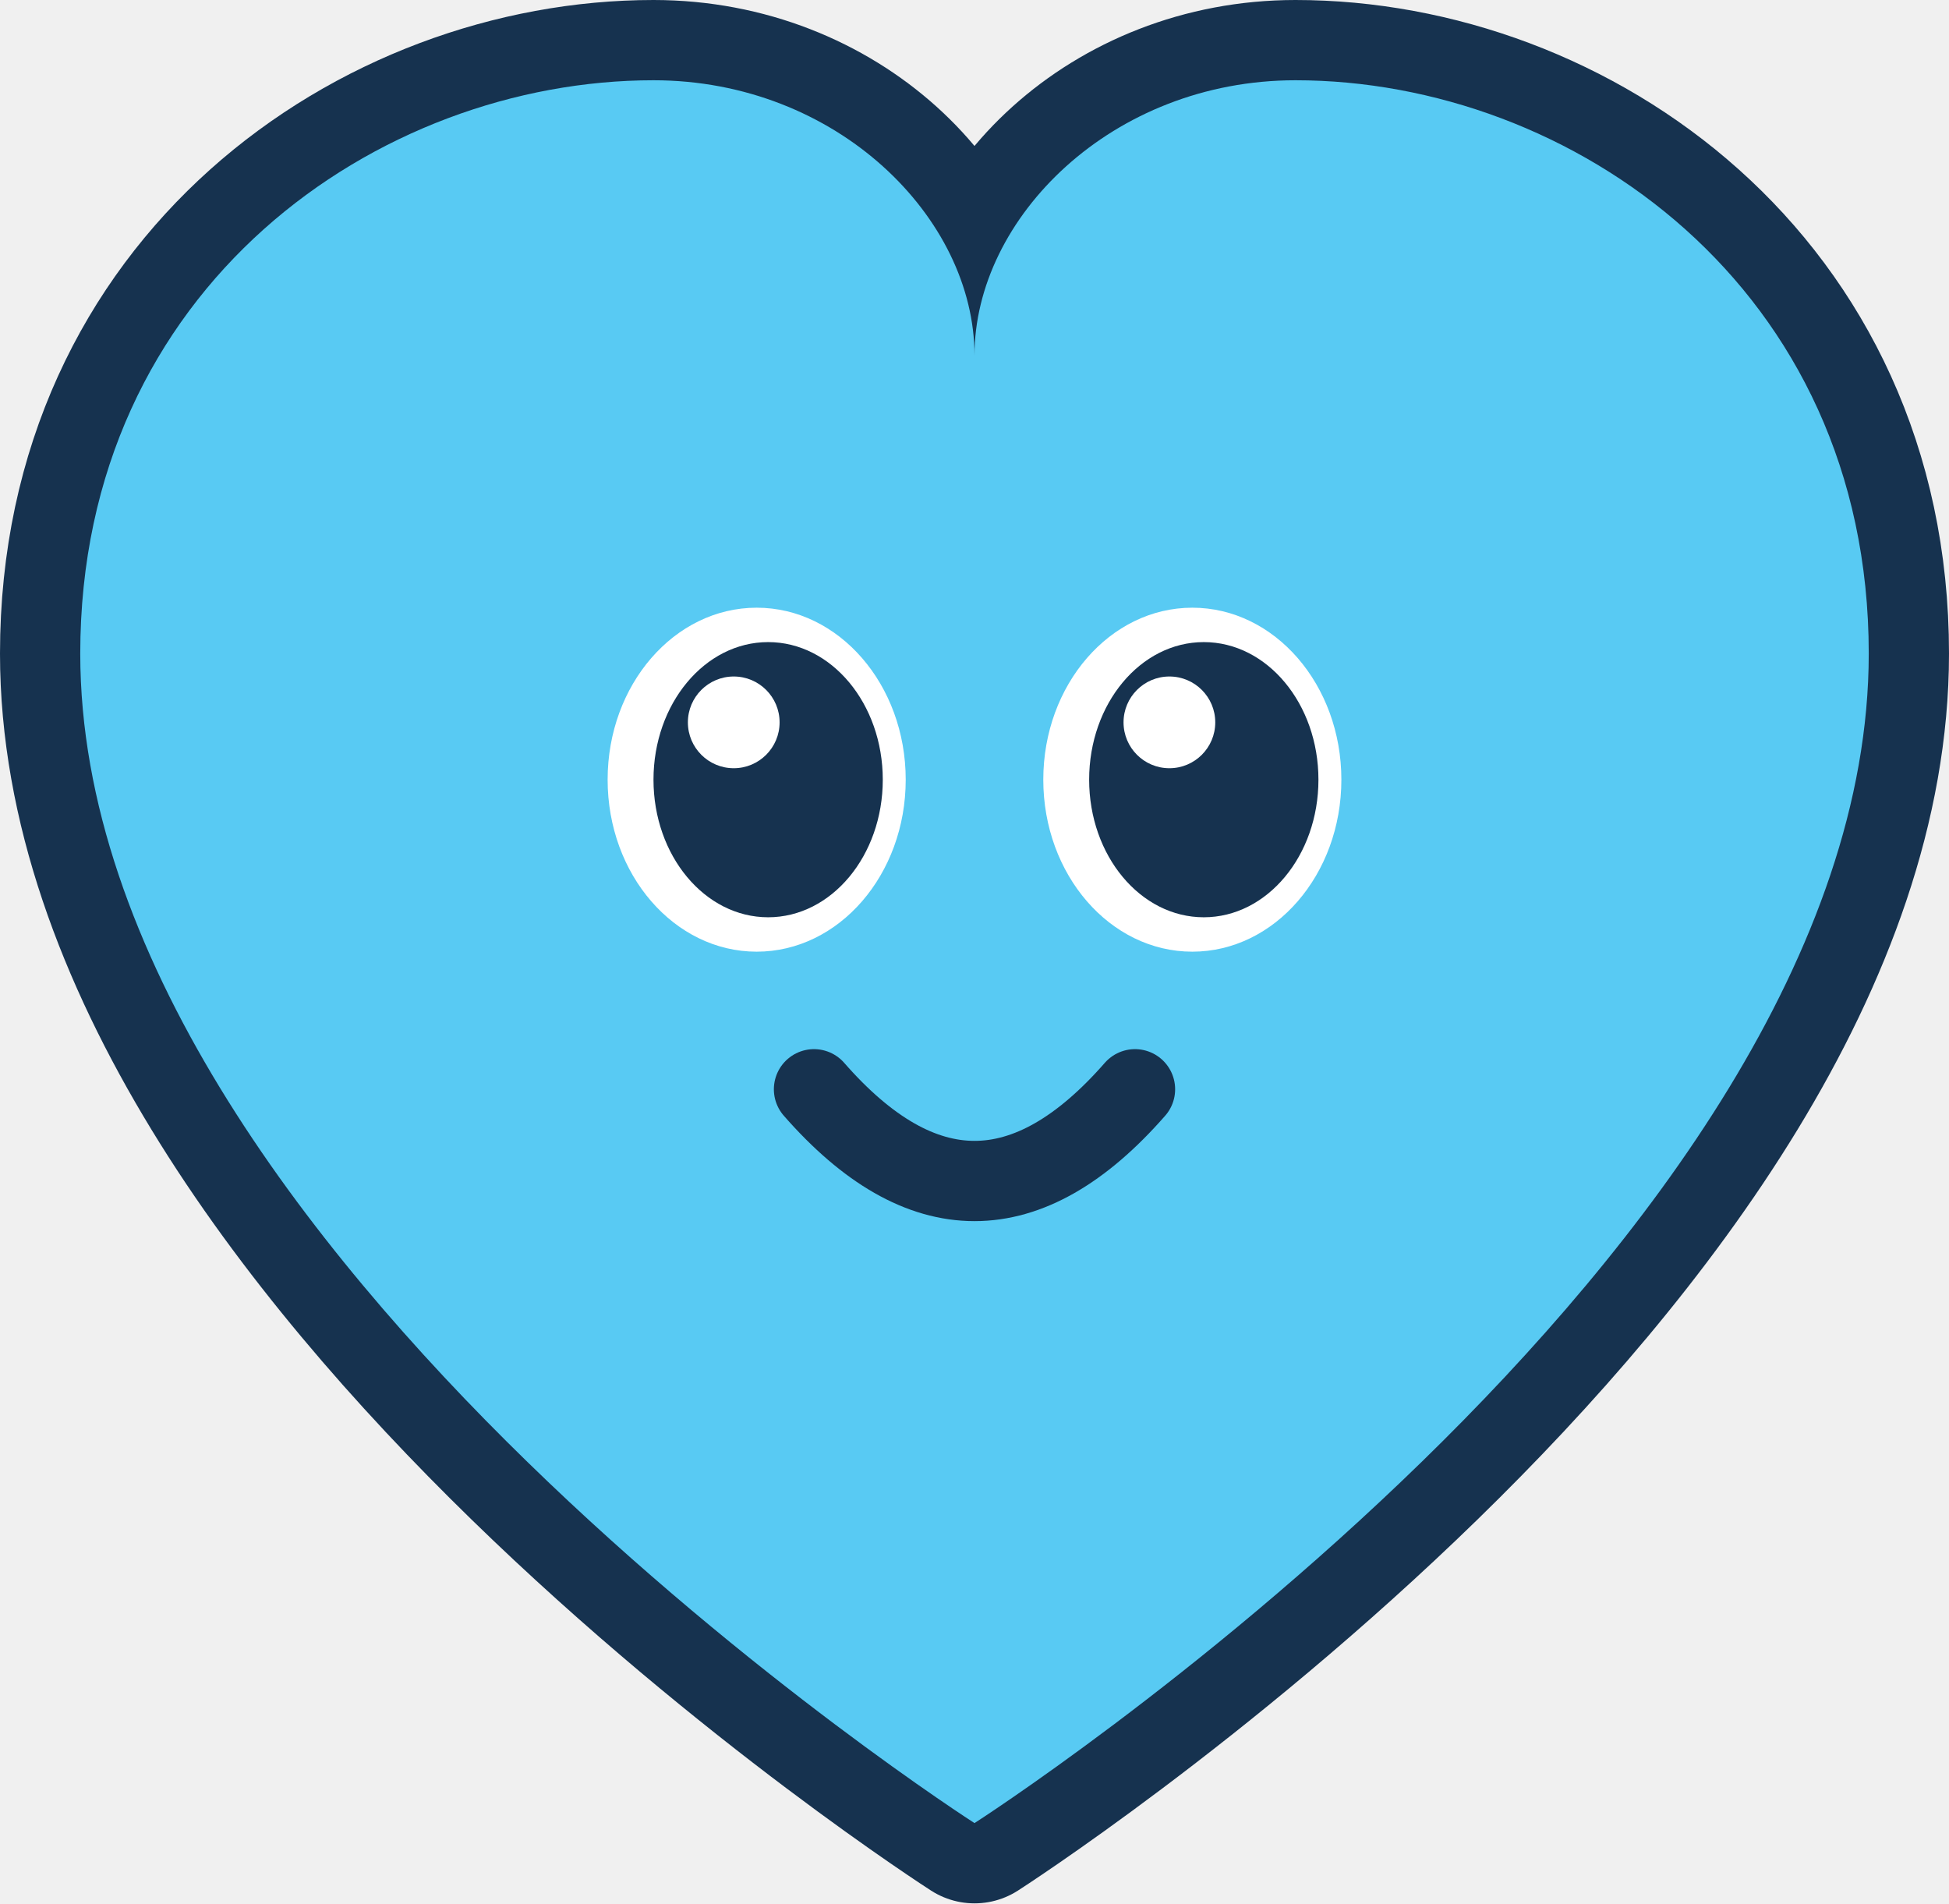
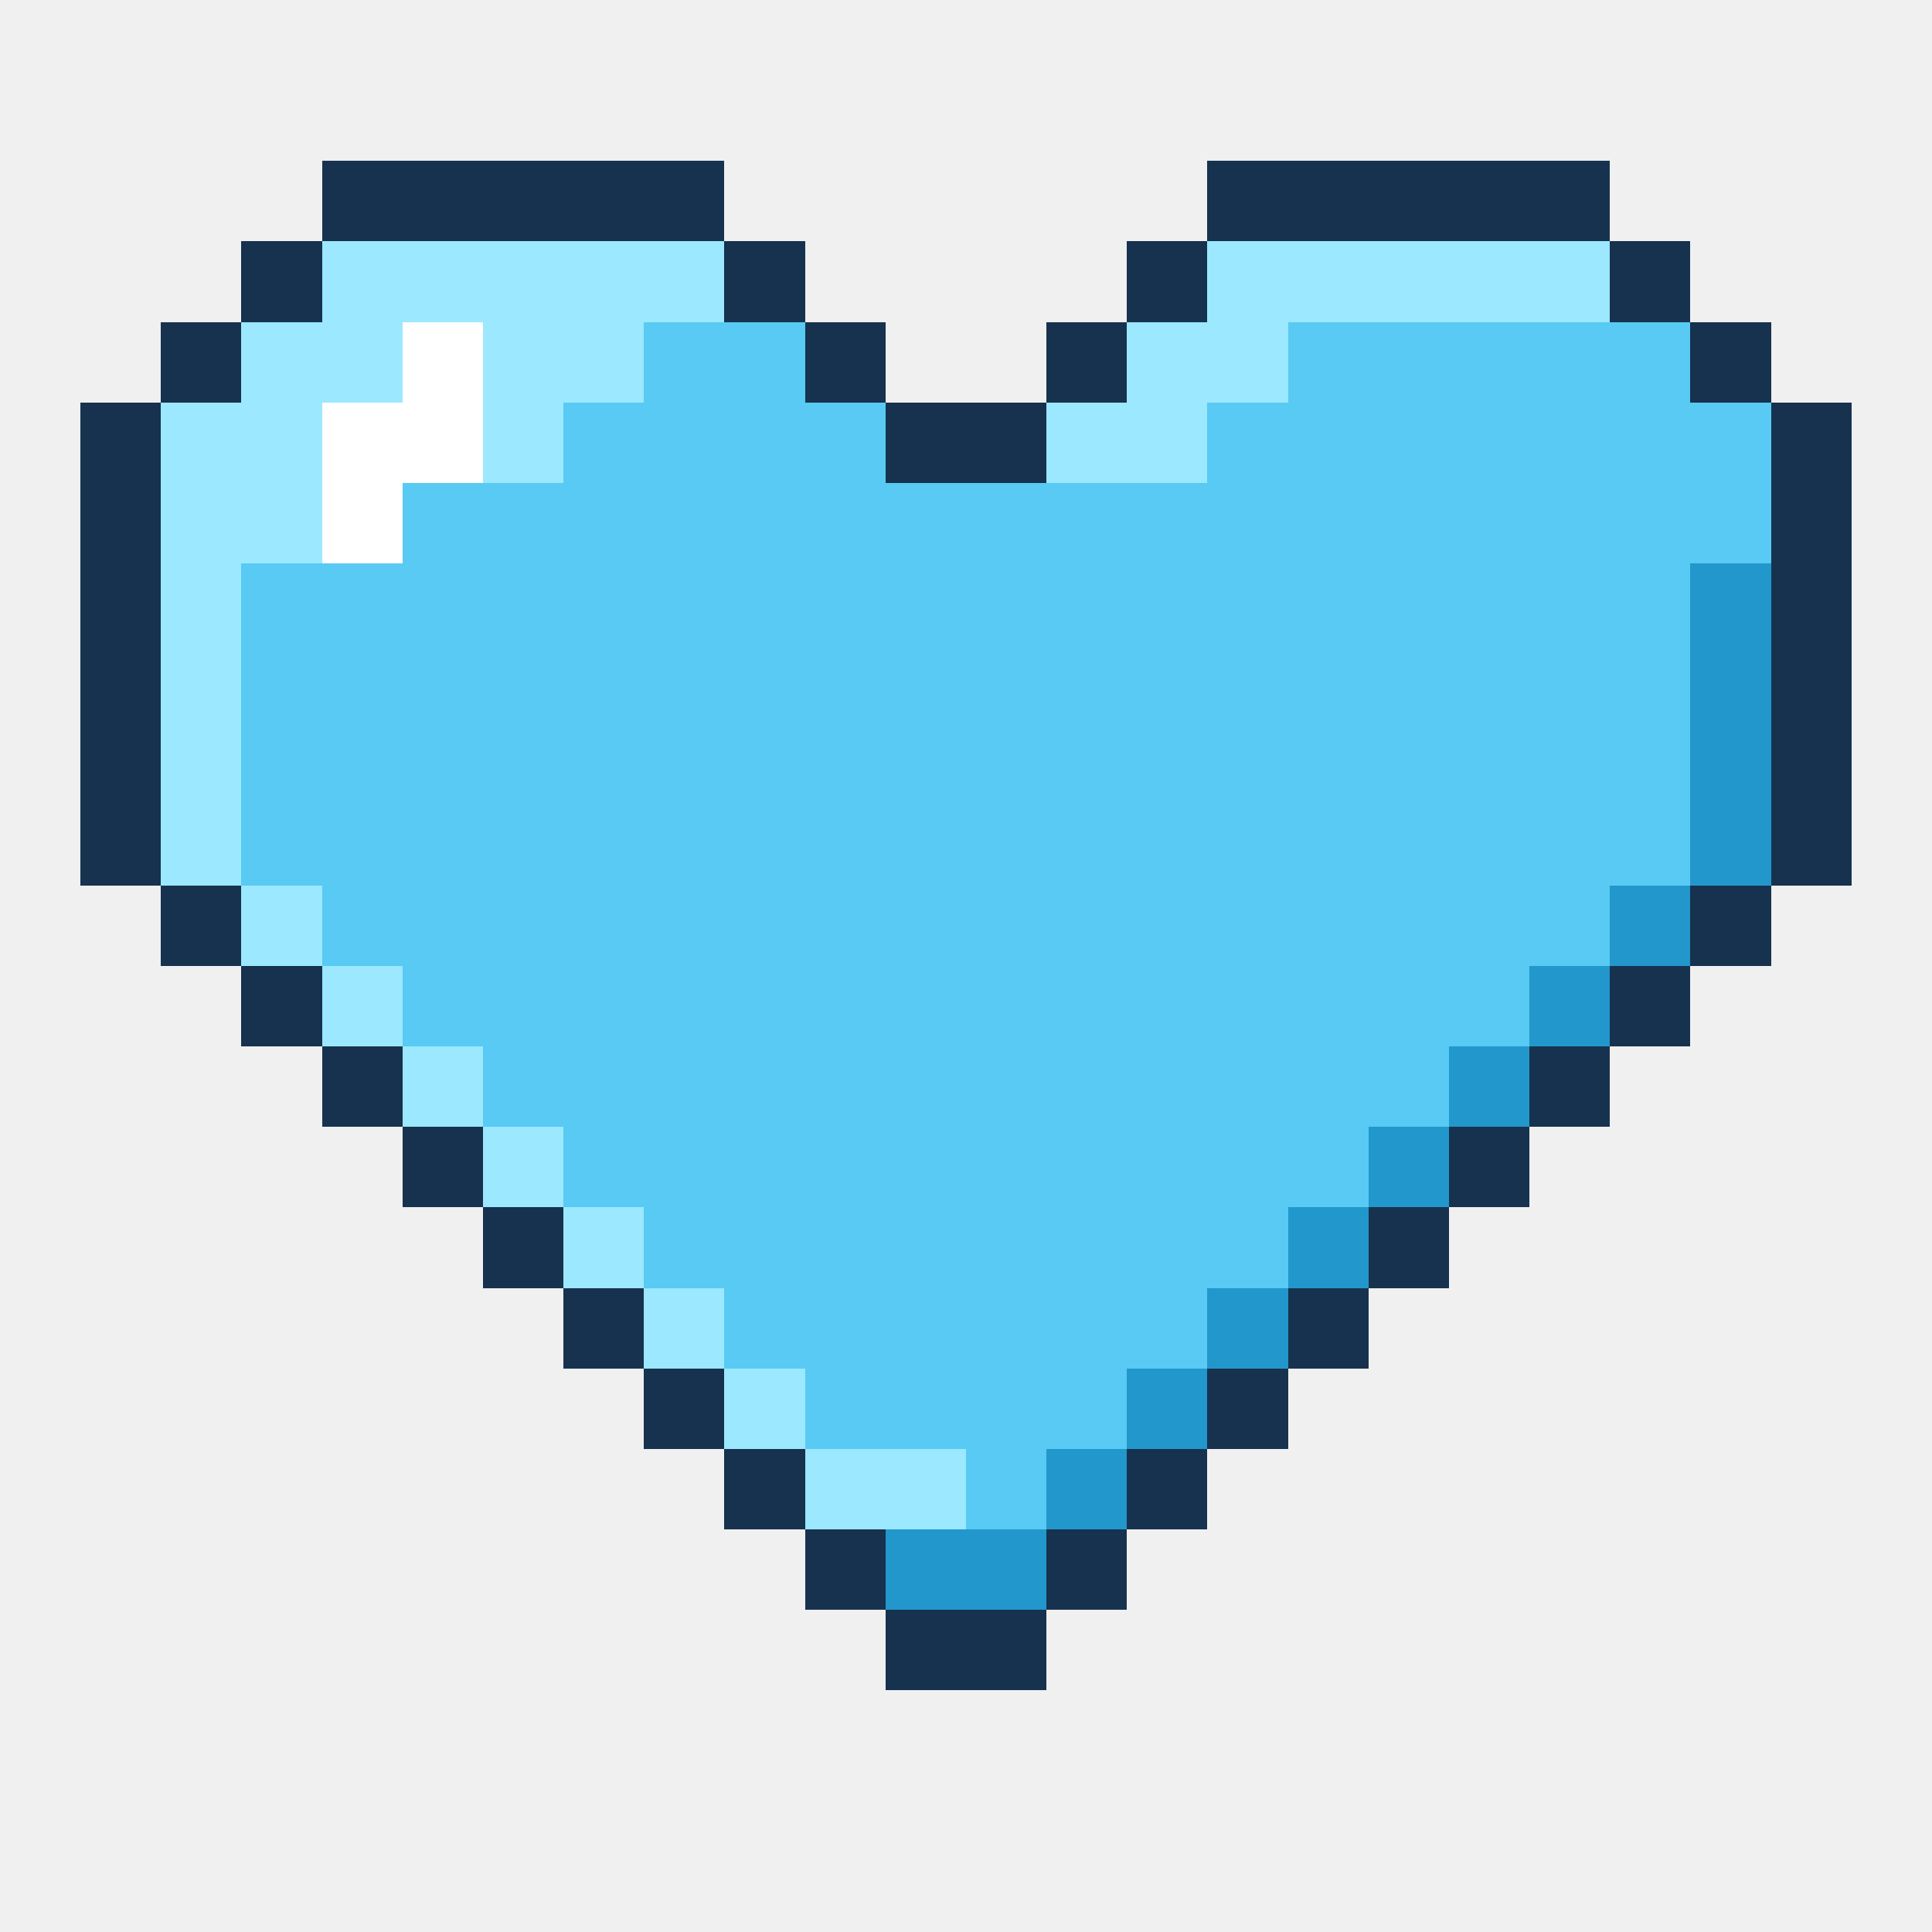
- <svg xmlns="http://www.w3.org/2000/svg" width="170" height="166" viewBox="0 0 170 166">
-   <g>
-     <g>
-       <path d="M85 159 C85 159 7 109 7 57 C7 25 33 7 57 7 C73 7 85 19 85 31 C85 19 97 7 113 7 C137 7 163 25 163 57 C163 109 85 159 85 159 Z" fill="#16324f" stroke="#16324f" stroke-width="14" stroke-linejoin="round" />
-       <path d="M85 159 C85 159 7 109 7 57 C7 25 33 7 57 7 C73 7 85 19 85 31 C85 19 97 7 113 7 C137 7 163 25 163 57 C163 109 85 159 85 159 Z" fill="#58caf3" />
-       <ellipse cx="66" cy="68" rx="13" ry="15" fill="#ffffff" />
-       <ellipse cx="67" cy="68" rx="10" ry="12" fill="#16324f" />
-       <circle cx="64" cy="63" r="4" fill="#ffffff" />
-       <ellipse cx="104" cy="68" rx="13" ry="15" fill="#ffffff" />
-       <ellipse cx="105" cy="68" rx="10" ry="12" fill="#16324f" />
-       <circle cx="102" cy="63" r="4" fill="#ffffff" />
-       <path d="M71 95 C80.333 105.667 89.667 105.667 99 95" fill="none" stroke="#16324f" stroke-width="7" stroke-linecap="round" stroke-miterlimit="10" />
-     </g>
-   </g>
+ <svg xmlns="http://www.w3.org/2000/svg" viewBox="0 0 192 192" width="192" height="192" shape-rendering="crispEdges">
+   <rect x="32" y="16" width="40" height="8" fill="#16324f" />
+   <rect x="120" y="16" width="40" height="8" fill="#16324f" />
+   <rect x="24" y="24" width="8" height="8" fill="#16324f" />
+   <rect x="32" y="24" width="40" height="8" fill="#9be8ff" />
+   <rect x="72" y="24" width="8" height="8" fill="#16324f" />
+   <rect x="112" y="24" width="8" height="8" fill="#16324f" />
+   <rect x="120" y="24" width="40" height="8" fill="#9be8ff" />
+   <rect x="160" y="24" width="8" height="8" fill="#16324f" />
+   <rect x="16" y="32" width="8" height="8" fill="#16324f" />
+   <rect x="24" y="32" width="16" height="8" fill="#9be8ff" />
+   <rect x="40" y="32" width="8" height="8" fill="#ffffff" />
+   <rect x="48" y="32" width="16" height="8" fill="#9be8ff" />
+   <rect x="64" y="32" width="16" height="8" fill="#58caf3" />
+   <rect x="80" y="32" width="8" height="8" fill="#16324f" />
+   <rect x="104" y="32" width="8" height="8" fill="#16324f" />
+   <rect x="112" y="32" width="16" height="8" fill="#9be8ff" />
+   <rect x="128" y="32" width="40" height="8" fill="#58caf3" />
+   <rect x="168" y="32" width="8" height="8" fill="#16324f" />
+   <rect x="8" y="40" width="8" height="8" fill="#16324f" />
+   <rect x="16" y="40" width="16" height="8" fill="#9be8ff" />
+   <rect x="32" y="40" width="16" height="8" fill="#ffffff" />
+   <rect x="48" y="40" width="8" height="8" fill="#9be8ff" />
+   <rect x="56" y="40" width="32" height="8" fill="#58caf3" />
+   <rect x="88" y="40" width="16" height="8" fill="#16324f" />
+   <rect x="104" y="40" width="16" height="8" fill="#9be8ff" />
+   <rect x="120" y="40" width="56" height="8" fill="#58caf3" />
+   <rect x="176" y="40" width="8" height="8" fill="#16324f" />
+   <rect x="8" y="48" width="8" height="8" fill="#16324f" />
+   <rect x="16" y="48" width="16" height="8" fill="#9be8ff" />
+   <rect x="32" y="48" width="8" height="8" fill="#ffffff" />
+   <rect x="40" y="48" width="136" height="8" fill="#58caf3" />
+   <rect x="176" y="48" width="8" height="8" fill="#16324f" />
+   <rect x="8" y="56" width="8" height="8" fill="#16324f" />
+   <rect x="16" y="56" width="8" height="8" fill="#9be8ff" />
+   <rect x="24" y="56" width="144" height="8" fill="#58caf3" />
+   <rect x="168" y="56" width="8" height="8" fill="#2297cc" />
+   <rect x="176" y="56" width="8" height="8" fill="#16324f" />
+   <rect x="8" y="64" width="8" height="8" fill="#16324f" />
+   <rect x="16" y="64" width="8" height="8" fill="#9be8ff" />
+   <rect x="24" y="64" width="144" height="8" fill="#58caf3" />
+   <rect x="168" y="64" width="8" height="8" fill="#2297cc" />
+   <rect x="176" y="64" width="8" height="8" fill="#16324f" />
+   <rect x="8" y="72" width="8" height="8" fill="#16324f" />
+   <rect x="16" y="72" width="8" height="8" fill="#9be8ff" />
+   <rect x="24" y="72" width="144" height="8" fill="#58caf3" />
+   <rect x="168" y="72" width="8" height="8" fill="#2297cc" />
+   <rect x="176" y="72" width="8" height="8" fill="#16324f" />
+   <rect x="8" y="80" width="8" height="8" fill="#16324f" />
+   <rect x="16" y="80" width="8" height="8" fill="#9be8ff" />
+   <rect x="24" y="80" width="144" height="8" fill="#58caf3" />
+   <rect x="168" y="80" width="8" height="8" fill="#2297cc" />
+   <rect x="176" y="80" width="8" height="8" fill="#16324f" />
+   <rect x="16" y="88" width="8" height="8" fill="#16324f" />
+   <rect x="24" y="88" width="8" height="8" fill="#9be8ff" />
+   <rect x="32" y="88" width="128" height="8" fill="#58caf3" />
+   <rect x="160" y="88" width="8" height="8" fill="#2297cc" />
+   <rect x="168" y="88" width="8" height="8" fill="#16324f" />
+   <rect x="24" y="96" width="8" height="8" fill="#16324f" />
+   <rect x="32" y="96" width="8" height="8" fill="#9be8ff" />
+   <rect x="40" y="96" width="112" height="8" fill="#58caf3" />
+   <rect x="152" y="96" width="8" height="8" fill="#2297cc" />
+   <rect x="160" y="96" width="8" height="8" fill="#16324f" />
+   <rect x="32" y="104" width="8" height="8" fill="#16324f" />
+   <rect x="40" y="104" width="8" height="8" fill="#9be8ff" />
+   <rect x="48" y="104" width="96" height="8" fill="#58caf3" />
+   <rect x="144" y="104" width="8" height="8" fill="#2297cc" />
+   <rect x="152" y="104" width="8" height="8" fill="#16324f" />
+   <rect x="40" y="112" width="8" height="8" fill="#16324f" />
+   <rect x="48" y="112" width="8" height="8" fill="#9be8ff" />
+   <rect x="56" y="112" width="80" height="8" fill="#58caf3" />
+   <rect x="136" y="112" width="8" height="8" fill="#2297cc" />
+   <rect x="144" y="112" width="8" height="8" fill="#16324f" />
+   <rect x="48" y="120" width="8" height="8" fill="#16324f" />
+   <rect x="56" y="120" width="8" height="8" fill="#9be8ff" />
+   <rect x="64" y="120" width="64" height="8" fill="#58caf3" />
+   <rect x="128" y="120" width="8" height="8" fill="#2297cc" />
+   <rect x="136" y="120" width="8" height="8" fill="#16324f" />
+   <rect x="56" y="128" width="8" height="8" fill="#16324f" />
+   <rect x="64" y="128" width="8" height="8" fill="#9be8ff" />
+   <rect x="72" y="128" width="48" height="8" fill="#58caf3" />
+   <rect x="120" y="128" width="8" height="8" fill="#2297cc" />
+   <rect x="128" y="128" width="8" height="8" fill="#16324f" />
+   <rect x="64" y="136" width="8" height="8" fill="#16324f" />
+   <rect x="72" y="136" width="8" height="8" fill="#9be8ff" />
+   <rect x="80" y="136" width="32" height="8" fill="#58caf3" />
+   <rect x="112" y="136" width="8" height="8" fill="#2297cc" />
+   <rect x="120" y="136" width="8" height="8" fill="#16324f" />
+   <rect x="72" y="144" width="8" height="8" fill="#16324f" />
+   <rect x="80" y="144" width="16" height="8" fill="#9be8ff" />
+   <rect x="96" y="144" width="8" height="8" fill="#58caf3" />
+   <rect x="104" y="144" width="8" height="8" fill="#2297cc" />
+   <rect x="112" y="144" width="8" height="8" fill="#16324f" />
+   <rect x="80" y="152" width="8" height="8" fill="#16324f" />
+   <rect x="88" y="152" width="16" height="8" fill="#2297cc" />
+   <rect x="104" y="152" width="8" height="8" fill="#16324f" />
+   <rect x="88" y="160" width="16" height="8" fill="#16324f" />
</svg>
